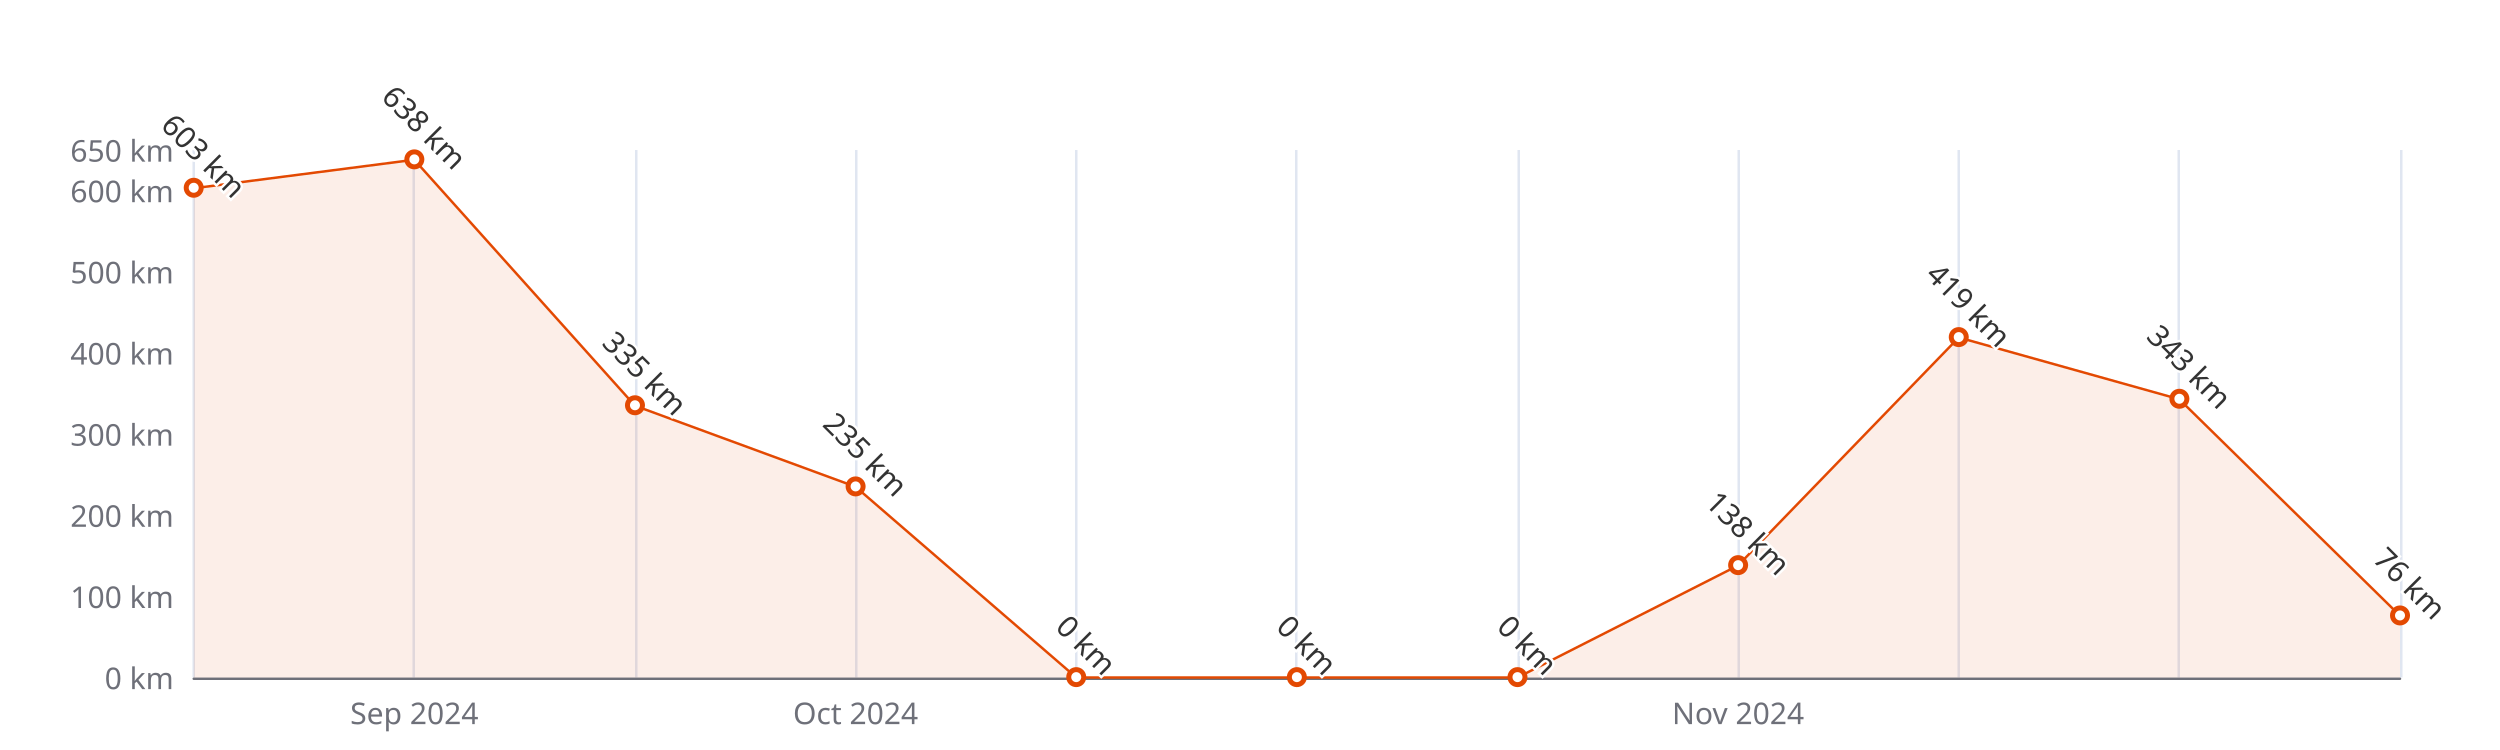
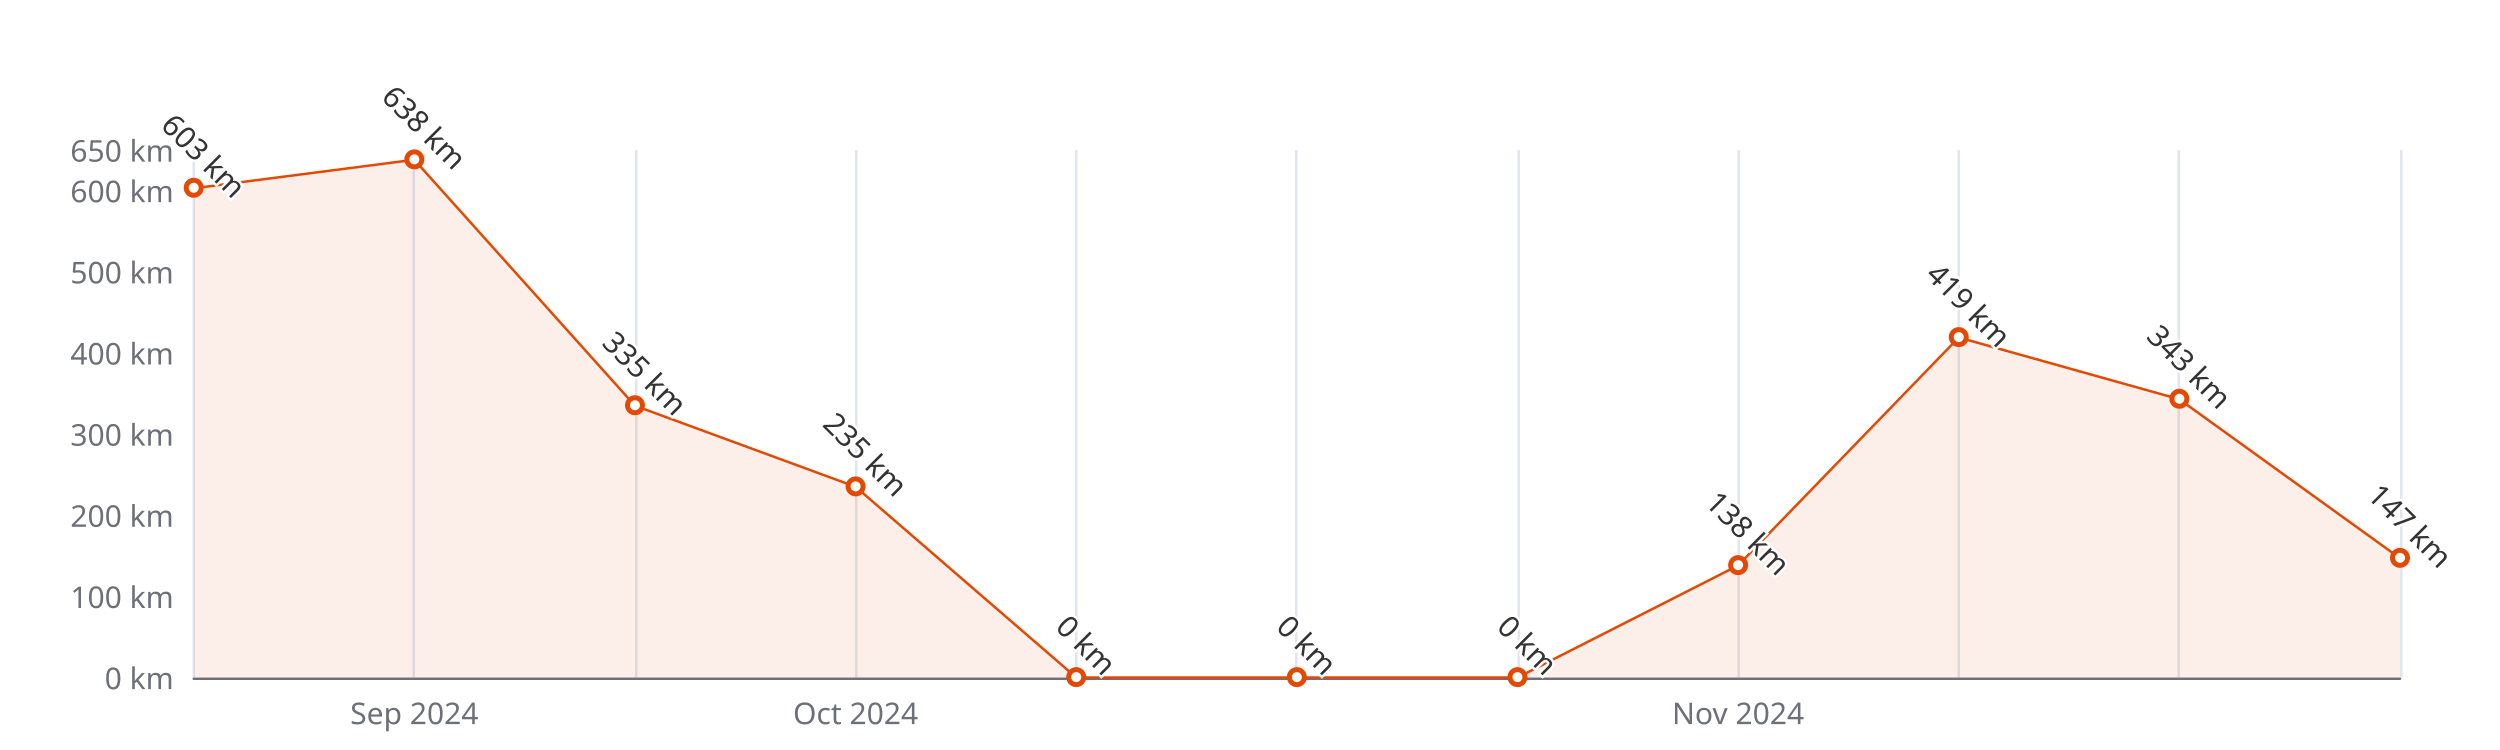
<svg xmlns="http://www.w3.org/2000/svg" width="1000" height="300" version="1.1" baseProfile="full" viewBox="0 0 1000 300">
  <rect width="1000" height="300" x="0" y="0" id="0" fill="#ffffff" />
  <path d="M77.5 60L77.5 271" fill="none" stroke="#E0E6F1" />
  <path d="M165.5 60L165.5 271" fill="none" stroke="#E0E6F1" />
  <path d="M254.5 60L254.5 271" fill="none" stroke="#E0E6F1" />
  <path d="M342.5 60L342.5 271" fill="none" stroke="#E0E6F1" />
  <path d="M430.5 60L430.5 271" fill="none" stroke="#E0E6F1" />
  <path d="M518.5 60L518.5 271" fill="none" stroke="#E0E6F1" />
  <path d="M607.5 60L607.5 271" fill="none" stroke="#E0E6F1" />
  <path d="M695.5 60L695.5 271" fill="none" stroke="#E0E6F1" />
  <path d="M783.5 60L783.5 271" fill="none" stroke="#E0E6F1" />
  <path d="M871.5 60L871.5 271" fill="none" stroke="#E0E6F1" />
  <path d="M960.5 60L960.5 271" fill="none" stroke="#E0E6F1" />
  <path d="M77.5 271.5L960 271.5" fill="none" stroke="#6E7079" stroke-linecap="round" />
  <text dominant-baseline="central" text-anchor="end" style="font-size:12px;font-family:sans-serif;" xml:space="preserve" transform="translate(69.48 271)" fill="#6E7079">0 km</text>
  <text dominant-baseline="central" text-anchor="end" style="font-size:12px;font-family:sans-serif;" xml:space="preserve" transform="translate(69.48 238.5385)" fill="#6E7079">100 km</text>
  <text dominant-baseline="central" text-anchor="end" style="font-size:12px;font-family:sans-serif;" xml:space="preserve" transform="translate(69.48 206.0769)" fill="#6E7079">200 km</text>
  <text dominant-baseline="central" text-anchor="end" style="font-size:12px;font-family:sans-serif;" xml:space="preserve" transform="translate(69.48 173.6154)" fill="#6E7079">300 km</text>
  <text dominant-baseline="central" text-anchor="end" style="font-size:12px;font-family:sans-serif;" xml:space="preserve" transform="translate(69.48 141.1538)" fill="#6E7079">400 km</text>
  <text dominant-baseline="central" text-anchor="end" style="font-size:12px;font-family:sans-serif;" xml:space="preserve" transform="translate(69.48 108.6923)" fill="#6E7079">500 km</text>
  <text dominant-baseline="central" text-anchor="end" style="font-size:12px;font-family:sans-serif;" xml:space="preserve" transform="translate(69.48 76.2308)" fill="#6E7079">600 km</text>
  <text dominant-baseline="central" text-anchor="end" style="font-size:12px;font-family:sans-serif;" xml:space="preserve" transform="translate(69.48 60)" fill="#6E7079">650 km</text>
  <text dominant-baseline="central" text-anchor="middle" style="font-size:12px;font-family:sans-serif;" xml:space="preserve" y="6" transform="translate(165.732 279)" fill="#6E7079">Sep 2024</text>
  <text dominant-baseline="central" text-anchor="middle" style="font-size:12px;font-family:sans-serif;" xml:space="preserve" y="6" transform="translate(342.236 279)" fill="#6E7079">Oct 2024</text>
  <text dominant-baseline="central" text-anchor="middle" style="font-size:12px;font-family:sans-serif;" xml:space="preserve" y="6" transform="translate(695.244 279)" fill="#6E7079">Nov 2024</text>
  <g clip-path="url(#zr5-c0)">
-     <path d="M77.5 75.3L165.7 63.9L254 162.3L342.2 194.7L430.5 271L518.7 271L607 271L695.2 226.2L783.5 135L871.7 159.7L960 246.3L960 271L871.7 271L783.5 271L695.2 271L607 271L518.7 271L430.5 271L342.2 271L254 271L165.7 271L77.5 271Z" fill="rgb(227,73,2)" fill-opacity="0.09" />
-     <path d="M77.5 75.3L165.7 63.9L254 162.3L342.2 194.7L430.5 271L518.7 271L607 271L695.2 226.2L783.5 135L871.7 159.7L960 246.3" fill="none" stroke="#E34902" stroke-linejoin="bevel" />
+     <path d="M77.5 75.3L165.7 63.9L254 162.3L342.2 194.7L430.5 271L518.7 271L607 271L695.2 226.2L783.5 135L871.7 159.7L960 223.3L960 271L871.7 271L783.5 271L695.2 271L607 271L518.7 271L430.5 271L342.2 271L254 271L165.7 271L77.5 271Z" fill="rgb(227,73,2)" fill-opacity="0.09" />
+     <path d="M77.5 75.3L165.7 63.9L254 162.3L342.2 194.7L430.5 271L518.7 271L607 271L695.2 226.2L783.5 135L871.7 159.7L960 223.3" fill="none" stroke="#E34902" stroke-linejoin="bevel" />
  </g>
  <path d="M1 0A1 1 0 1 1 1 -0.1A1 1 0 0 1 1 0" transform="matrix(3,0,0,3,77.48,75.2569)" fill="#fff" stroke="#E34902" stroke-width="0.667" />
  <path d="M1 0A1 1 0 1 1 1 -0.1A1 1 0 0 1 1 0" transform="matrix(3,0,0,3,165.732,63.8954)" fill="#fff" stroke="#E34902" stroke-width="0.667" />
  <path d="M1 0A1 1 0 1 1 1 -0.1A1 1 0 0 1 1 0" transform="matrix(3,0,0,3,253.984,162.2538)" fill="#fff" stroke="#E34902" stroke-width="0.667" />
  <path d="M1 0A1 1 0 1 1 1 -0.1A1 1 0 0 1 1 0" transform="matrix(3,0,0,3,342.236,194.7154)" fill="#fff" stroke="#E34902" stroke-width="0.667" />
  <path d="M1 0A1 1 0 1 1 1 -0.1A1 1 0 0 1 1 0" transform="matrix(3,0,0,3,430.488,271)" fill="#fff" stroke="#E34902" stroke-width="0.667" />
  <path d="M1 0A1 1 0 1 1 1 -0.1A1 1 0 0 1 1 0" transform="matrix(3,0,0,3,518.74,271)" fill="#fff" stroke="#E34902" stroke-width="0.667" />
  <path d="M1 0A1 1 0 1 1 1 -0.1A1 1 0 0 1 1 0" transform="matrix(3,0,0,3,606.992,271)" fill="#fff" stroke="#E34902" stroke-width="0.667" />
  <path d="M1 0A1 1 0 1 1 1 -0.1A1 1 0 0 1 1 0" transform="matrix(3,0,0,3,695.244,226.2031)" fill="#fff" stroke="#E34902" stroke-width="0.667" />
  <path d="M1 0A1 1 0 1 1 1 -0.1A1 1 0 0 1 1 0" transform="matrix(3,0,0,3,783.496,134.9862)" fill="#fff" stroke="#E34902" stroke-width="0.667" />
  <path d="M1 0A1 1 0 1 1 1 -0.1A1 1 0 0 1 1 0" transform="matrix(3,0,0,3,871.748,159.6569)" fill="#fff" stroke="#E34902" stroke-width="0.667" />
-   <path d="M1 0A1 1 0 1 1 1 -0.1A1 1 0 0 1 1 0" transform="matrix(3,0,0,3,960,246.3292)" fill="#fff" stroke="#E34902" stroke-width="0.667" />
+   <path d="M1 0A1 1 0 1 1 1 -0.1A1 1 0 0 1 1 0" transform="matrix(3,0,0,3,960,223.2815)" fill="#fff" stroke="#E34902" stroke-width="0.667" />
  <text dominant-baseline="central" text-anchor="middle" style="font-size:12px;font-family:sans-serif;" xml:space="preserve" y="-6" transform="matrix(0.707,0.707,-0.707,0.707,77.48,66.2569)" fill="#333" stroke="rgb(255,255,255)" stroke-width="2" paint-order="stroke" stroke-miterlimit="2">603 km</text>
  <text dominant-baseline="central" text-anchor="middle" style="font-size:12px;font-family:sans-serif;" xml:space="preserve" y="-6" transform="matrix(0.707,0.707,-0.707,0.707,165.732,54.8954)" fill="#333" stroke="rgb(255,255,255)" stroke-width="2" paint-order="stroke" stroke-miterlimit="2">638 km</text>
  <text dominant-baseline="central" text-anchor="middle" style="font-size:12px;font-family:sans-serif;" xml:space="preserve" y="-6" transform="matrix(0.707,0.707,-0.707,0.707,253.984,153.2538)" fill="#333" stroke="rgb(255,255,255)" stroke-width="2" paint-order="stroke" stroke-miterlimit="2">335 km</text>
  <text dominant-baseline="central" text-anchor="middle" style="font-size:12px;font-family:sans-serif;" xml:space="preserve" y="-6" transform="matrix(0.707,0.707,-0.707,0.707,342.236,185.7154)" fill="#333" stroke="rgb(255,255,255)" stroke-width="2" paint-order="stroke" stroke-miterlimit="2">235 km</text>
  <text dominant-baseline="central" text-anchor="middle" style="font-size:12px;font-family:sans-serif;" xml:space="preserve" y="-6" transform="matrix(0.707,0.707,-0.707,0.707,430.488,262)" fill="#333" stroke="rgb(255,255,255)" stroke-width="2" paint-order="stroke" stroke-miterlimit="2">0 km</text>
  <text dominant-baseline="central" text-anchor="middle" style="font-size:12px;font-family:sans-serif;" xml:space="preserve" y="-6" transform="matrix(0.707,0.707,-0.707,0.707,518.74,262)" fill="#333" stroke="rgb(255,255,255)" stroke-width="2" paint-order="stroke" stroke-miterlimit="2">0 km</text>
  <text dominant-baseline="central" text-anchor="middle" style="font-size:12px;font-family:sans-serif;" xml:space="preserve" y="-6" transform="matrix(0.707,0.707,-0.707,0.707,606.992,262)" fill="#333" stroke="rgb(255,255,255)" stroke-width="2" paint-order="stroke" stroke-miterlimit="2">0 km</text>
  <text dominant-baseline="central" text-anchor="middle" style="font-size:12px;font-family:sans-serif;" xml:space="preserve" y="-6" transform="matrix(0.707,0.707,-0.707,0.707,695.244,217.2031)" fill="#333" stroke="rgb(255,255,255)" stroke-width="2" paint-order="stroke" stroke-miterlimit="2">138 km</text>
  <text dominant-baseline="central" text-anchor="middle" style="font-size:12px;font-family:sans-serif;" xml:space="preserve" y="-6" transform="matrix(0.707,0.707,-0.707,0.707,783.496,125.9862)" fill="#333" stroke="rgb(255,255,255)" stroke-width="2" paint-order="stroke" stroke-miterlimit="2">419 km</text>
  <text dominant-baseline="central" text-anchor="middle" style="font-size:12px;font-family:sans-serif;" xml:space="preserve" y="-6" transform="matrix(0.707,0.707,-0.707,0.707,871.748,150.6569)" fill="#333" stroke="rgb(255,255,255)" stroke-width="2" paint-order="stroke" stroke-miterlimit="2">343 km</text>
-   <text dominant-baseline="central" text-anchor="middle" style="font-size:12px;font-family:sans-serif;" xml:space="preserve" y="-6" transform="matrix(0.707,0.707,-0.707,0.707,960,237.3292)" fill="#333" stroke="rgb(255,255,255)" stroke-width="2" paint-order="stroke" stroke-miterlimit="2">76 km</text>
+   <text dominant-baseline="central" text-anchor="middle" style="font-size:12px;font-family:sans-serif;" xml:space="preserve" y="-6" transform="matrix(0.707,0.707,-0.707,0.707,960,214.2815)" fill="#333" stroke="rgb(255,255,255)" stroke-width="2" paint-order="stroke" stroke-miterlimit="2">147 km</text>
  <defs>
    <clipPath id="zr5-c0">
      <path d="M76 59.5l884 0l0 212l-884 0Z" fill="#000" />
    </clipPath>
  </defs>
</svg>
